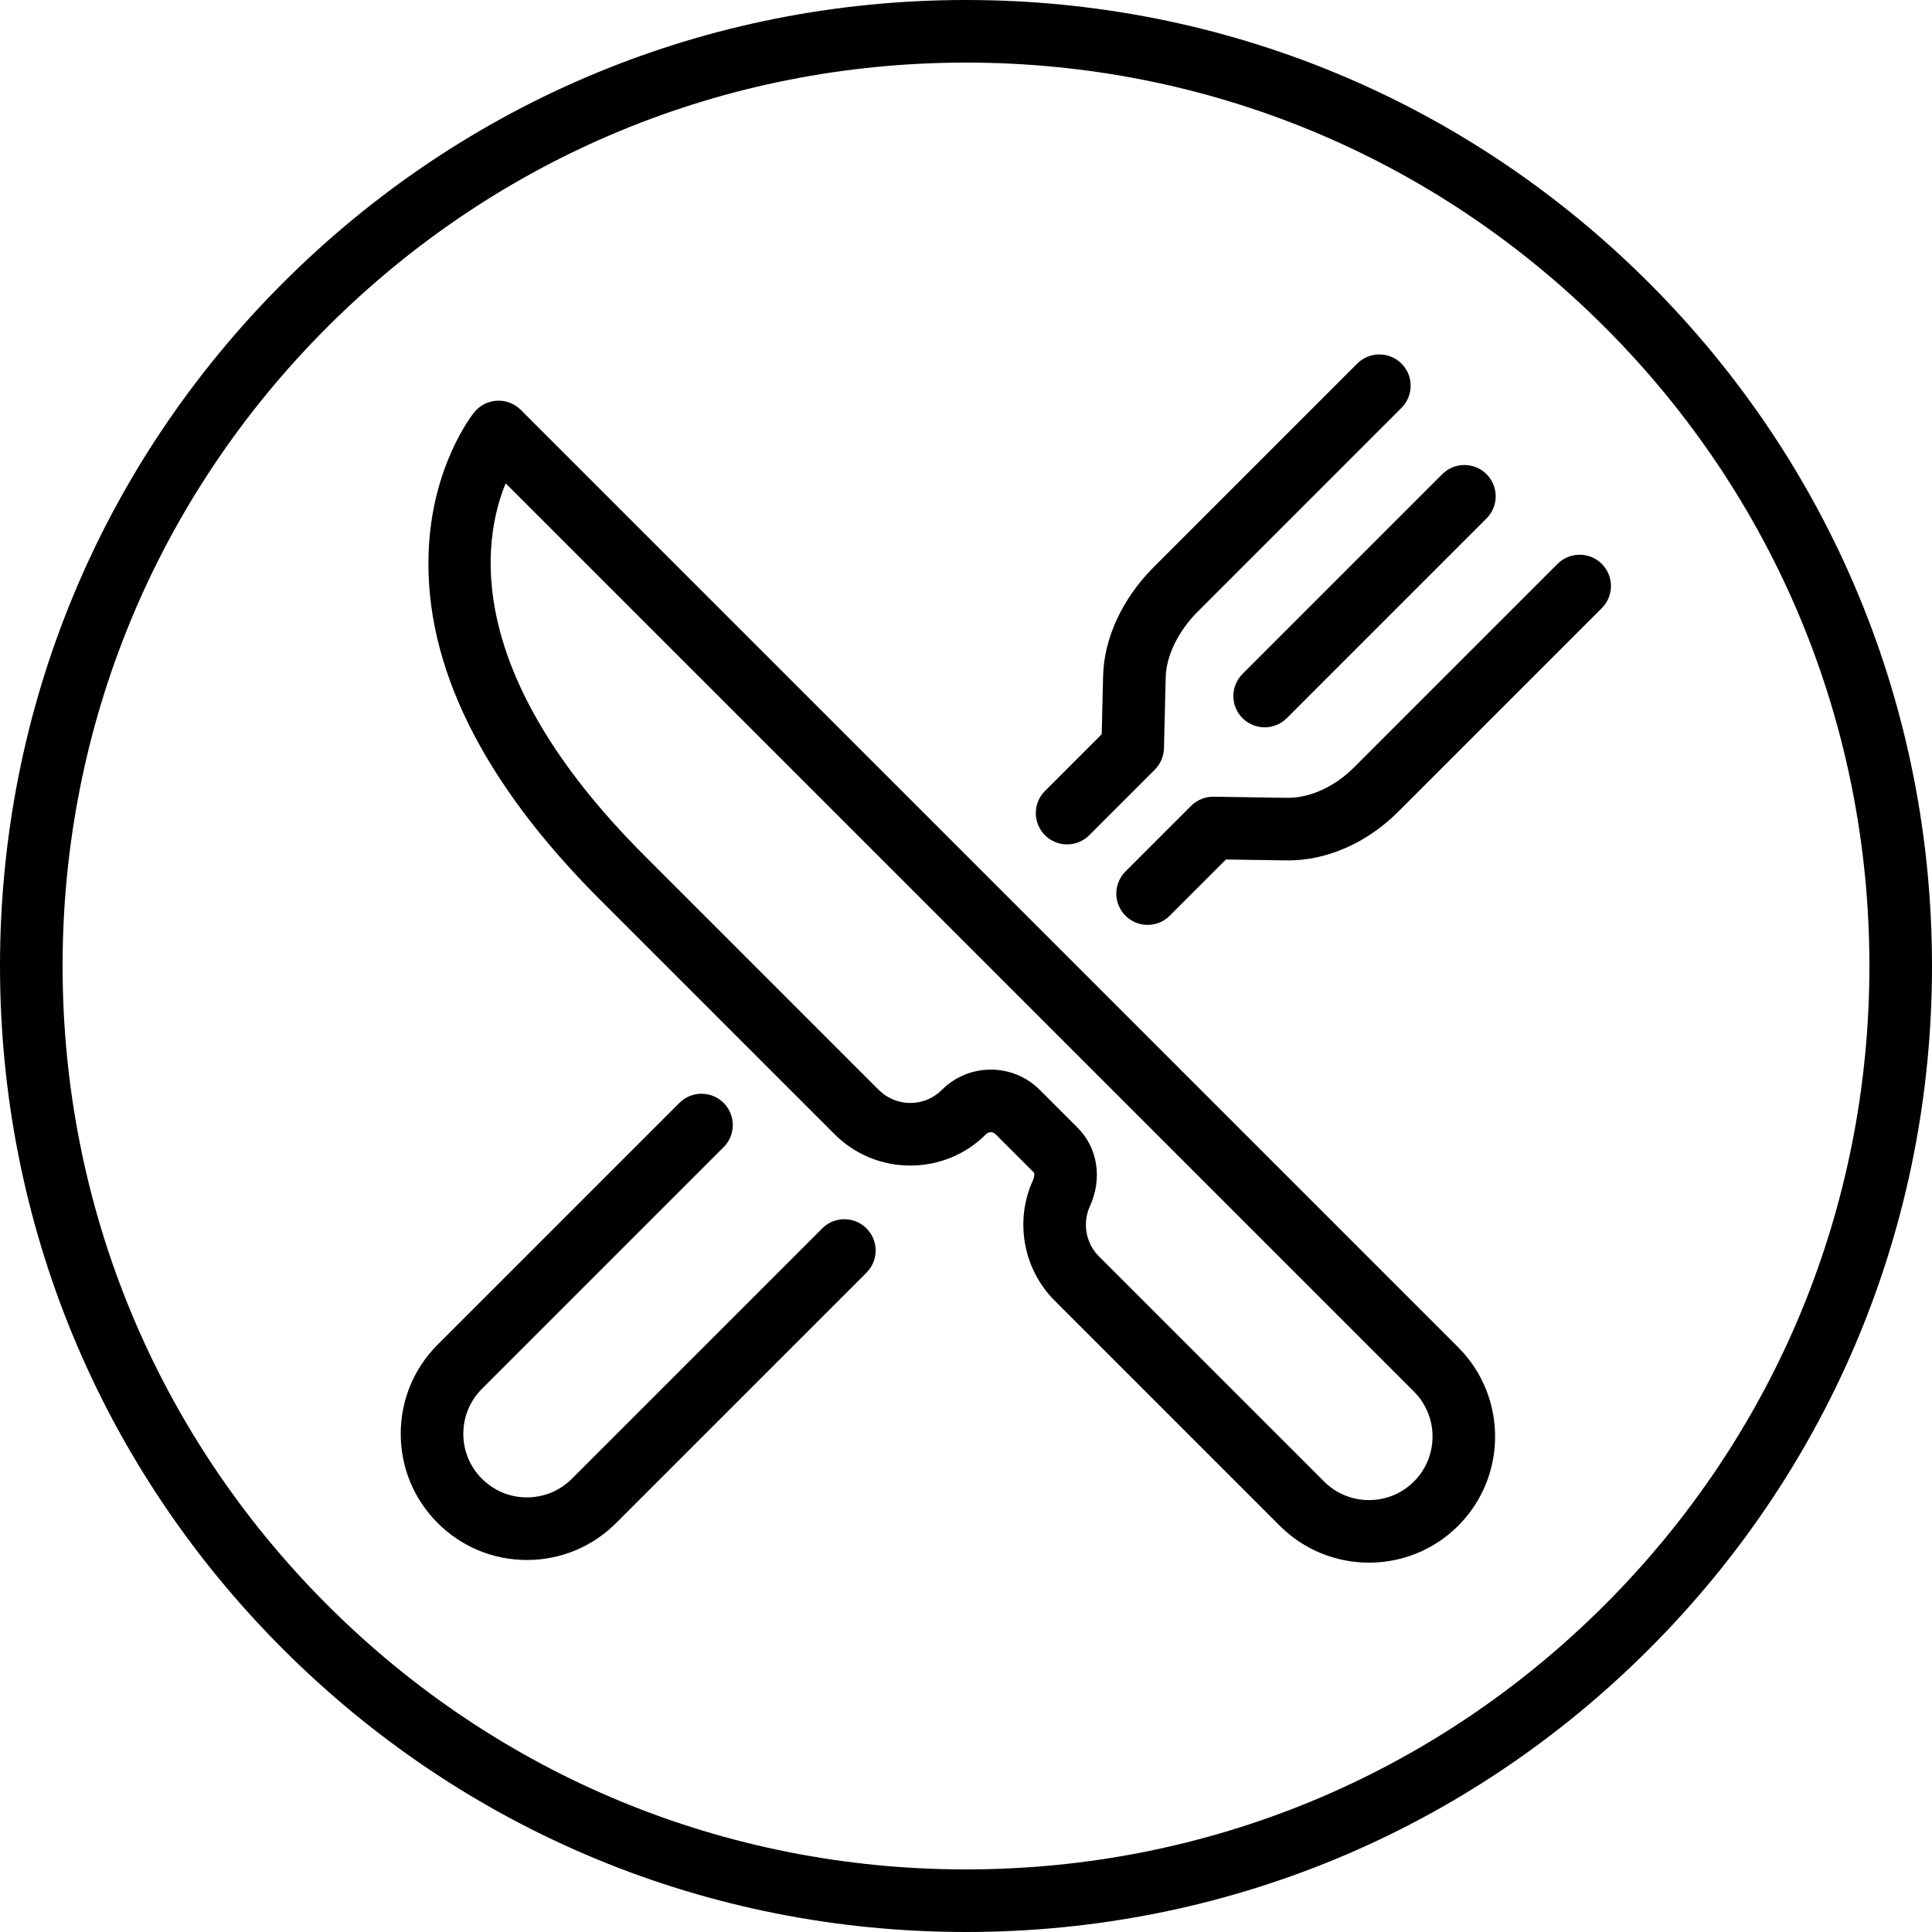
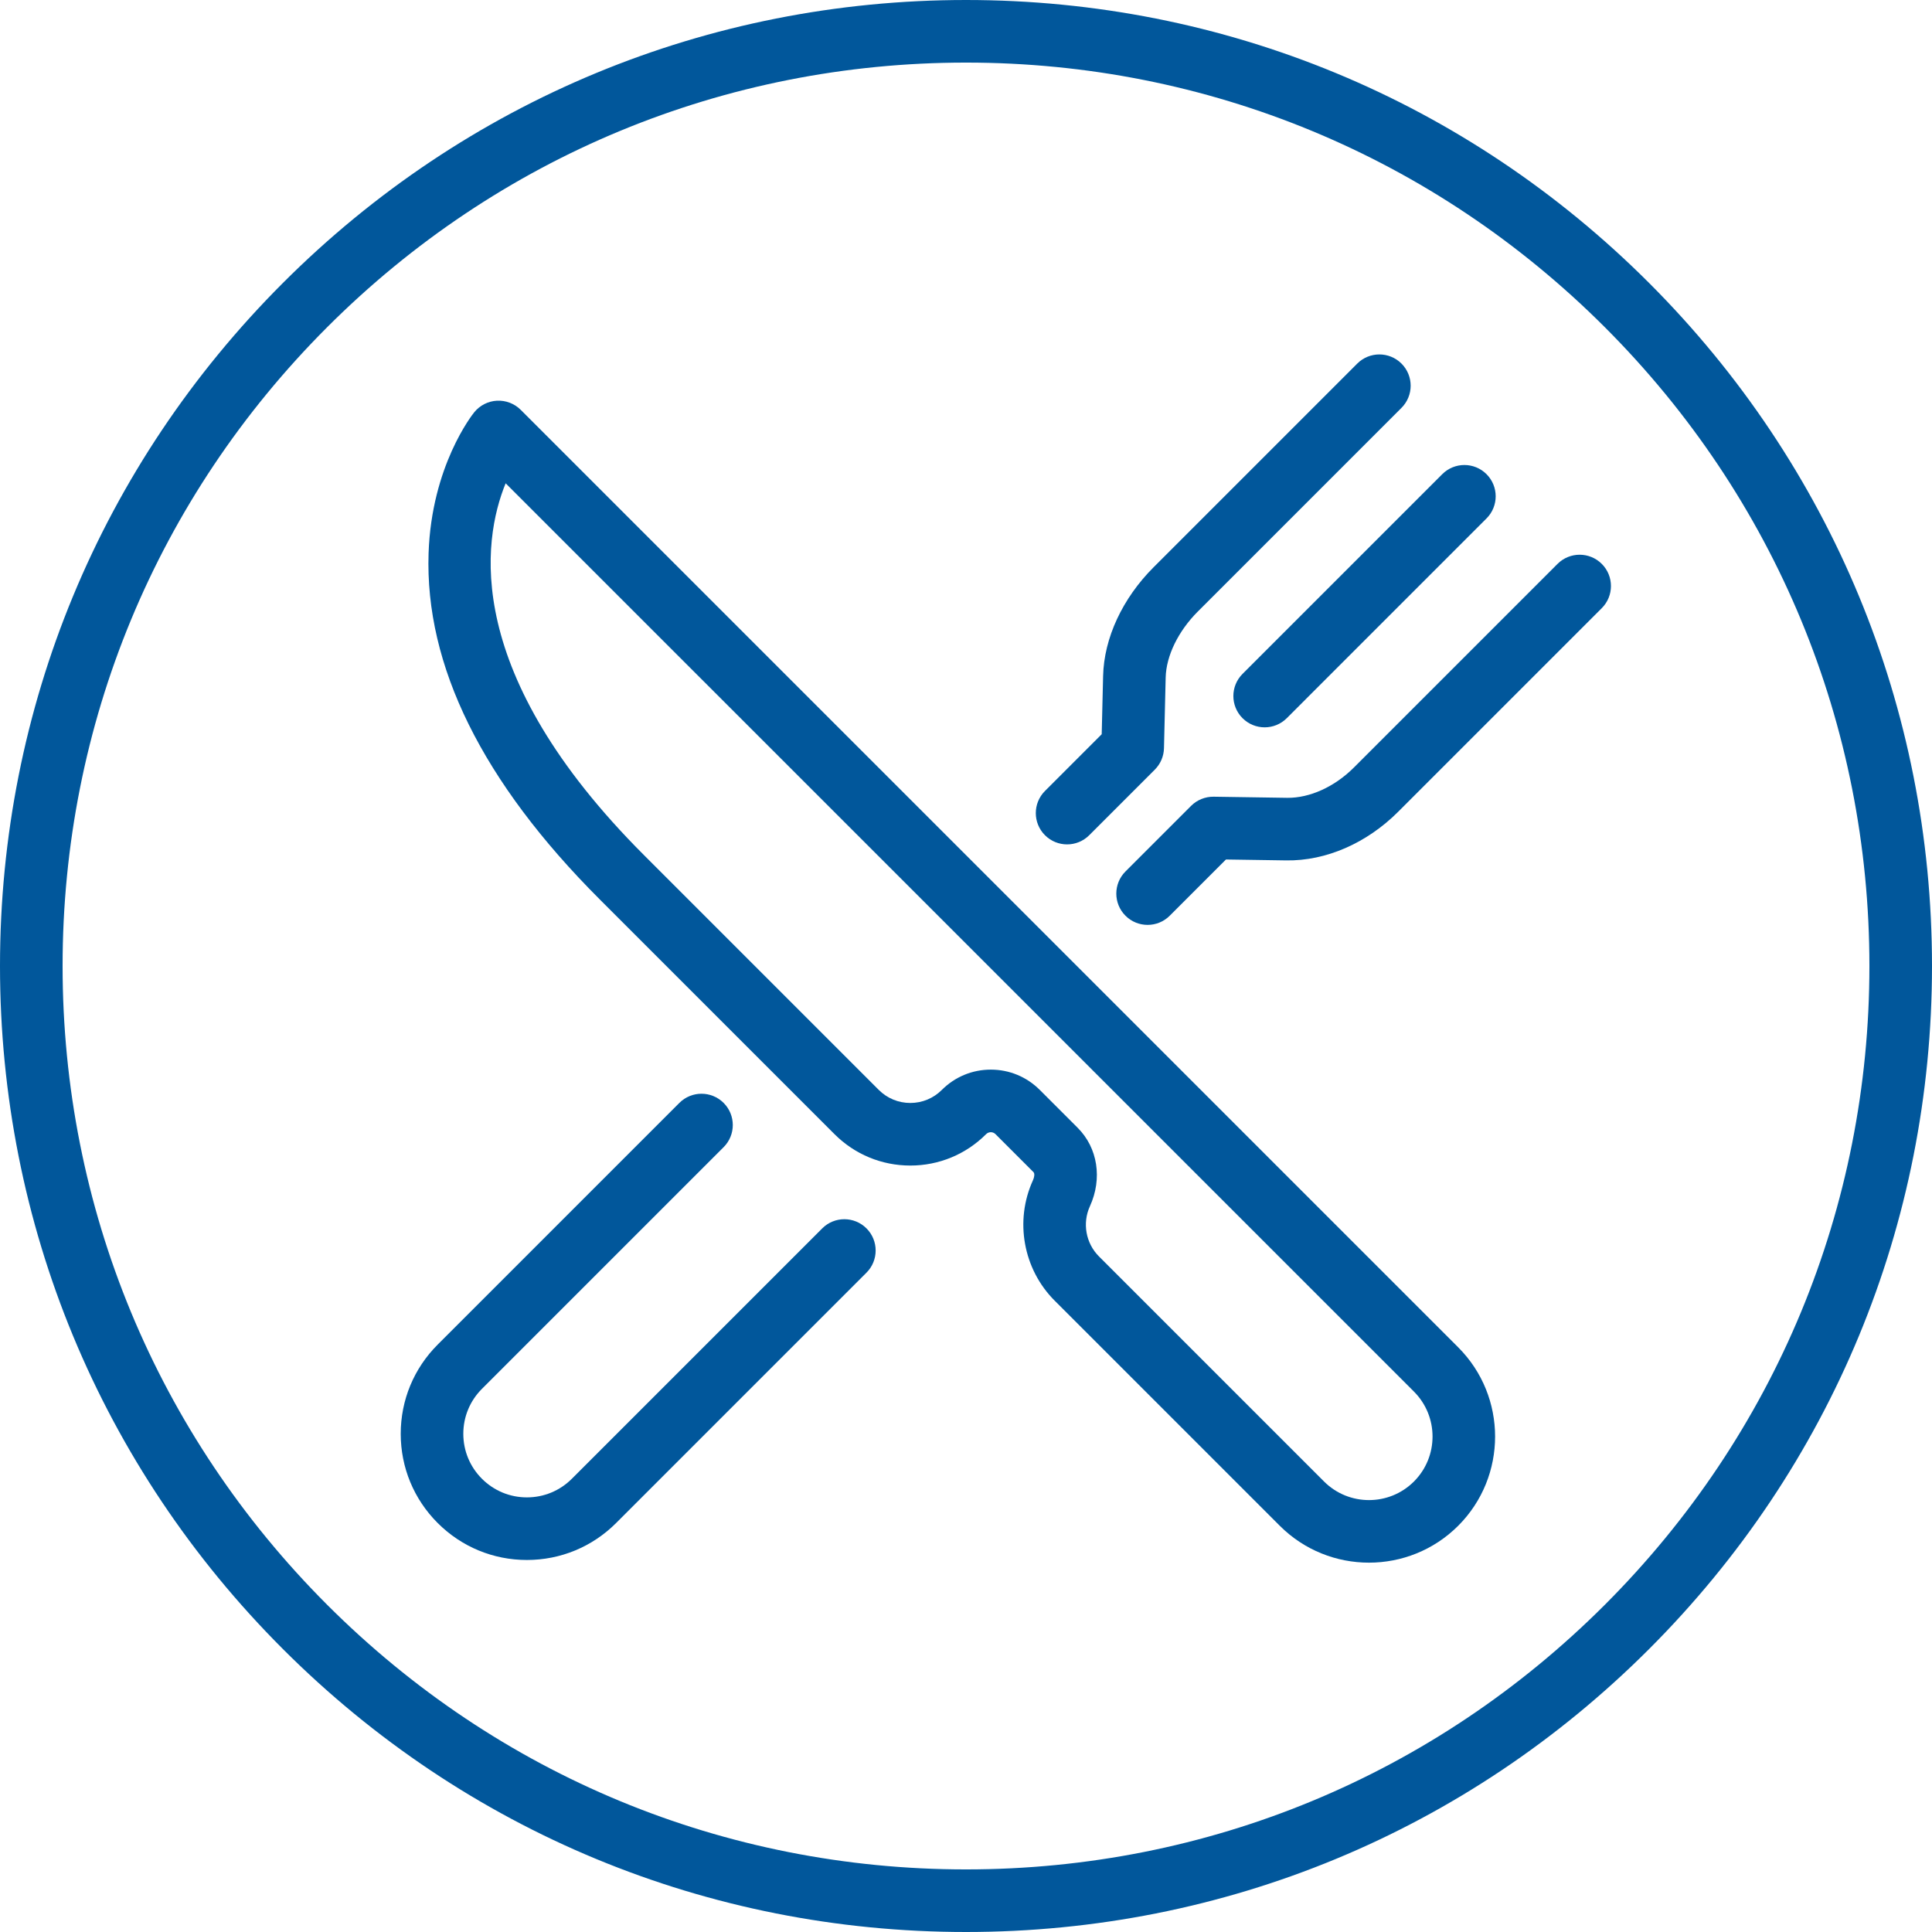
- <svg xmlns="http://www.w3.org/2000/svg" version="1.1" id="Layer_1" x="0px" y="0px" viewBox="0 0 512 512" style="enable-background:new 0 0 512 512;" xml:space="preserve">
+ <svg xmlns="http://www.w3.org/2000/svg" fill="#01579b" version="1.1" id="Layer_1" x="0px" y="0px" viewBox="0 0 512 512" style="enable-background:new 0 0 512 512;" xml:space="preserve">
  <g>
    <g>
      <path d="M386.438,357.055L137.992,108.608c-1.661-1.661-3.953-2.534-6.292-2.418c-2.346,0.122-4.53,1.232-6.01,3.054    c-0.462,0.569-11.327,14.202-12.111,37.356c-1.007,29.773,14.246,60.636,45.34,91.73l62.233,62.233    c5.365,5.365,12.499,8.32,20.089,8.32c7.588,0,14.722-2.955,20.087-8.32c0.427-0.427,0.913-0.516,1.247-0.516    c0.333,0,0.819,0.09,1.246,0.516l10.058,10.058c0.385,0.385,0.226,1.377-0.133,2.157c-4.909,10.735-2.599,23.559,5.751,31.908    l59.655,59.656c6.519,6.519,15.081,9.778,23.643,9.778c8.563,0,17.125-3.259,23.643-9.778    C399.476,391.305,399.476,370.092,386.438,357.055z M374.711,392.613c-6.569,6.569-17.258,6.569-23.828,0l-59.655-59.656    c-3.476-3.476-4.439-8.811-2.395-13.279c3.347-7.321,2.082-15.479-3.225-20.785l-10.058-10.058    c-3.466-3.466-8.075-5.375-12.976-5.375c-4.902,0-9.51,1.91-12.976,5.375c-2.233,2.233-5.201,3.462-8.358,3.462    c-3.157,0-6.126-1.23-8.359-3.462l-62.233-62.233c-48.158-48.158-42.879-83.249-36.647-98.526l240.71,240.709    C381.281,375.355,381.281,386.044,374.711,392.613z" />
    </g>
  </g>
  <g>
    <g>
      <path d="M393.943,125.661c-3.239-3.239-8.491-3.239-11.728,0l-52.931,52.931c-3.24,3.239-3.24,8.491,0,11.73    c1.619,1.619,3.742,2.43,5.864,2.43c2.122,0,4.245-0.809,5.864-2.43l52.931-52.932    C397.181,134.151,397.181,128.899,393.943,125.661z" />
    </g>
  </g>
  <g>
    <g>
      <path d="M371.41,96.357c-3.239-3.239-8.491-3.239-11.728,0l-53.954,53.954c-8.272,8.271-13.154,18.78-13.394,28.833l-0.37,15.434    l-15.036,15.036c-3.239,3.239-3.239,8.491,0,11.728c1.619,1.62,3.741,2.43,5.864,2.43c2.122,0,4.245-0.81,5.864-2.43    l17.383-17.383c1.506-1.506,2.375-3.535,2.427-5.665l0.45-18.753c0.138-5.749,3.33-12.292,8.54-17.503l53.953-53.953    C374.649,104.846,374.649,99.594,371.41,96.357z" />
    </g>
  </g>
  <g>
    <g>
      <path d="M229.627,325.534c-3.238-3.239-8.489-3.239-11.728,0l-66.353,66.353c-3.183,3.183-7.414,4.935-11.914,4.935    s-8.732-1.753-11.914-4.935c-3.183-3.183-4.935-7.414-4.935-11.914c0-4.501,1.753-8.732,4.935-11.914l64.05-64.05    c3.239-3.239,3.239-8.491,0-11.728c-3.239-3.239-8.491-3.239-11.728,0l-64.05,64.05c-6.315,6.315-9.793,14.712-9.793,23.643    c0,8.932,3.479,17.328,9.793,23.643c6.314,6.315,14.712,9.793,23.643,9.793c8.931,0,17.327-3.479,23.643-9.793l66.353-66.353    C232.866,334.023,232.866,328.771,229.627,325.534z" />
    </g>
  </g>
  <g>
    <g>
      <path d="M424.489,149.438c-3.239-3.239-8.491-3.239-11.728,0l-53.952,53.952c-5.125,5.125-11.695,8.106-17.676,8.042    l-19.496-0.296c-2.221-0.031-4.405,0.842-5.99,2.428l-17.384,17.384c-3.239,3.239-3.239,8.491,0,11.728    c1.619,1.619,3.742,2.43,5.864,2.43c2.122,0,4.245-0.809,5.864-2.43l14.902-14.902l15.988,0.242    c10.504,0.161,21.301-4.542,29.656-12.898l53.952-53.952C427.728,157.927,427.728,152.676,424.489,149.438z" />
    </g>
  </g>
  <g>
    <g>
      <path d="M437.019,74.981C388.668,26.628,324.38,0,256,0S123.332,26.628,74.981,74.981S0,187.62,0,256    s26.628,132.668,74.981,181.019S187.62,512,256,512s132.668-26.628,181.019-74.981S512,324.38,512,256    S485.372,123.332,437.019,74.981z M425.291,425.291c-45.22,45.219-105.341,70.122-169.291,70.122s-124.071-24.903-169.291-70.122    C41.491,380.071,16.587,319.949,16.587,256S41.491,131.929,86.709,86.709C131.929,41.491,192.051,16.587,256,16.587    s124.071,24.903,169.291,70.122c45.219,45.22,70.122,105.341,70.122,169.291S470.509,380.071,425.291,425.291z" />
    </g>
  </g>
  <g>
</g>
  <g>
</g>
  <g>
</g>
  <g>
</g>
  <g>
</g>
  <g>
</g>
  <g>
</g>
  <g>
</g>
  <g>
</g>
  <g>
</g>
  <g>
</g>
  <g>
</g>
  <g>
</g>
  <g>
</g>
  <g>
</g>
</svg>
